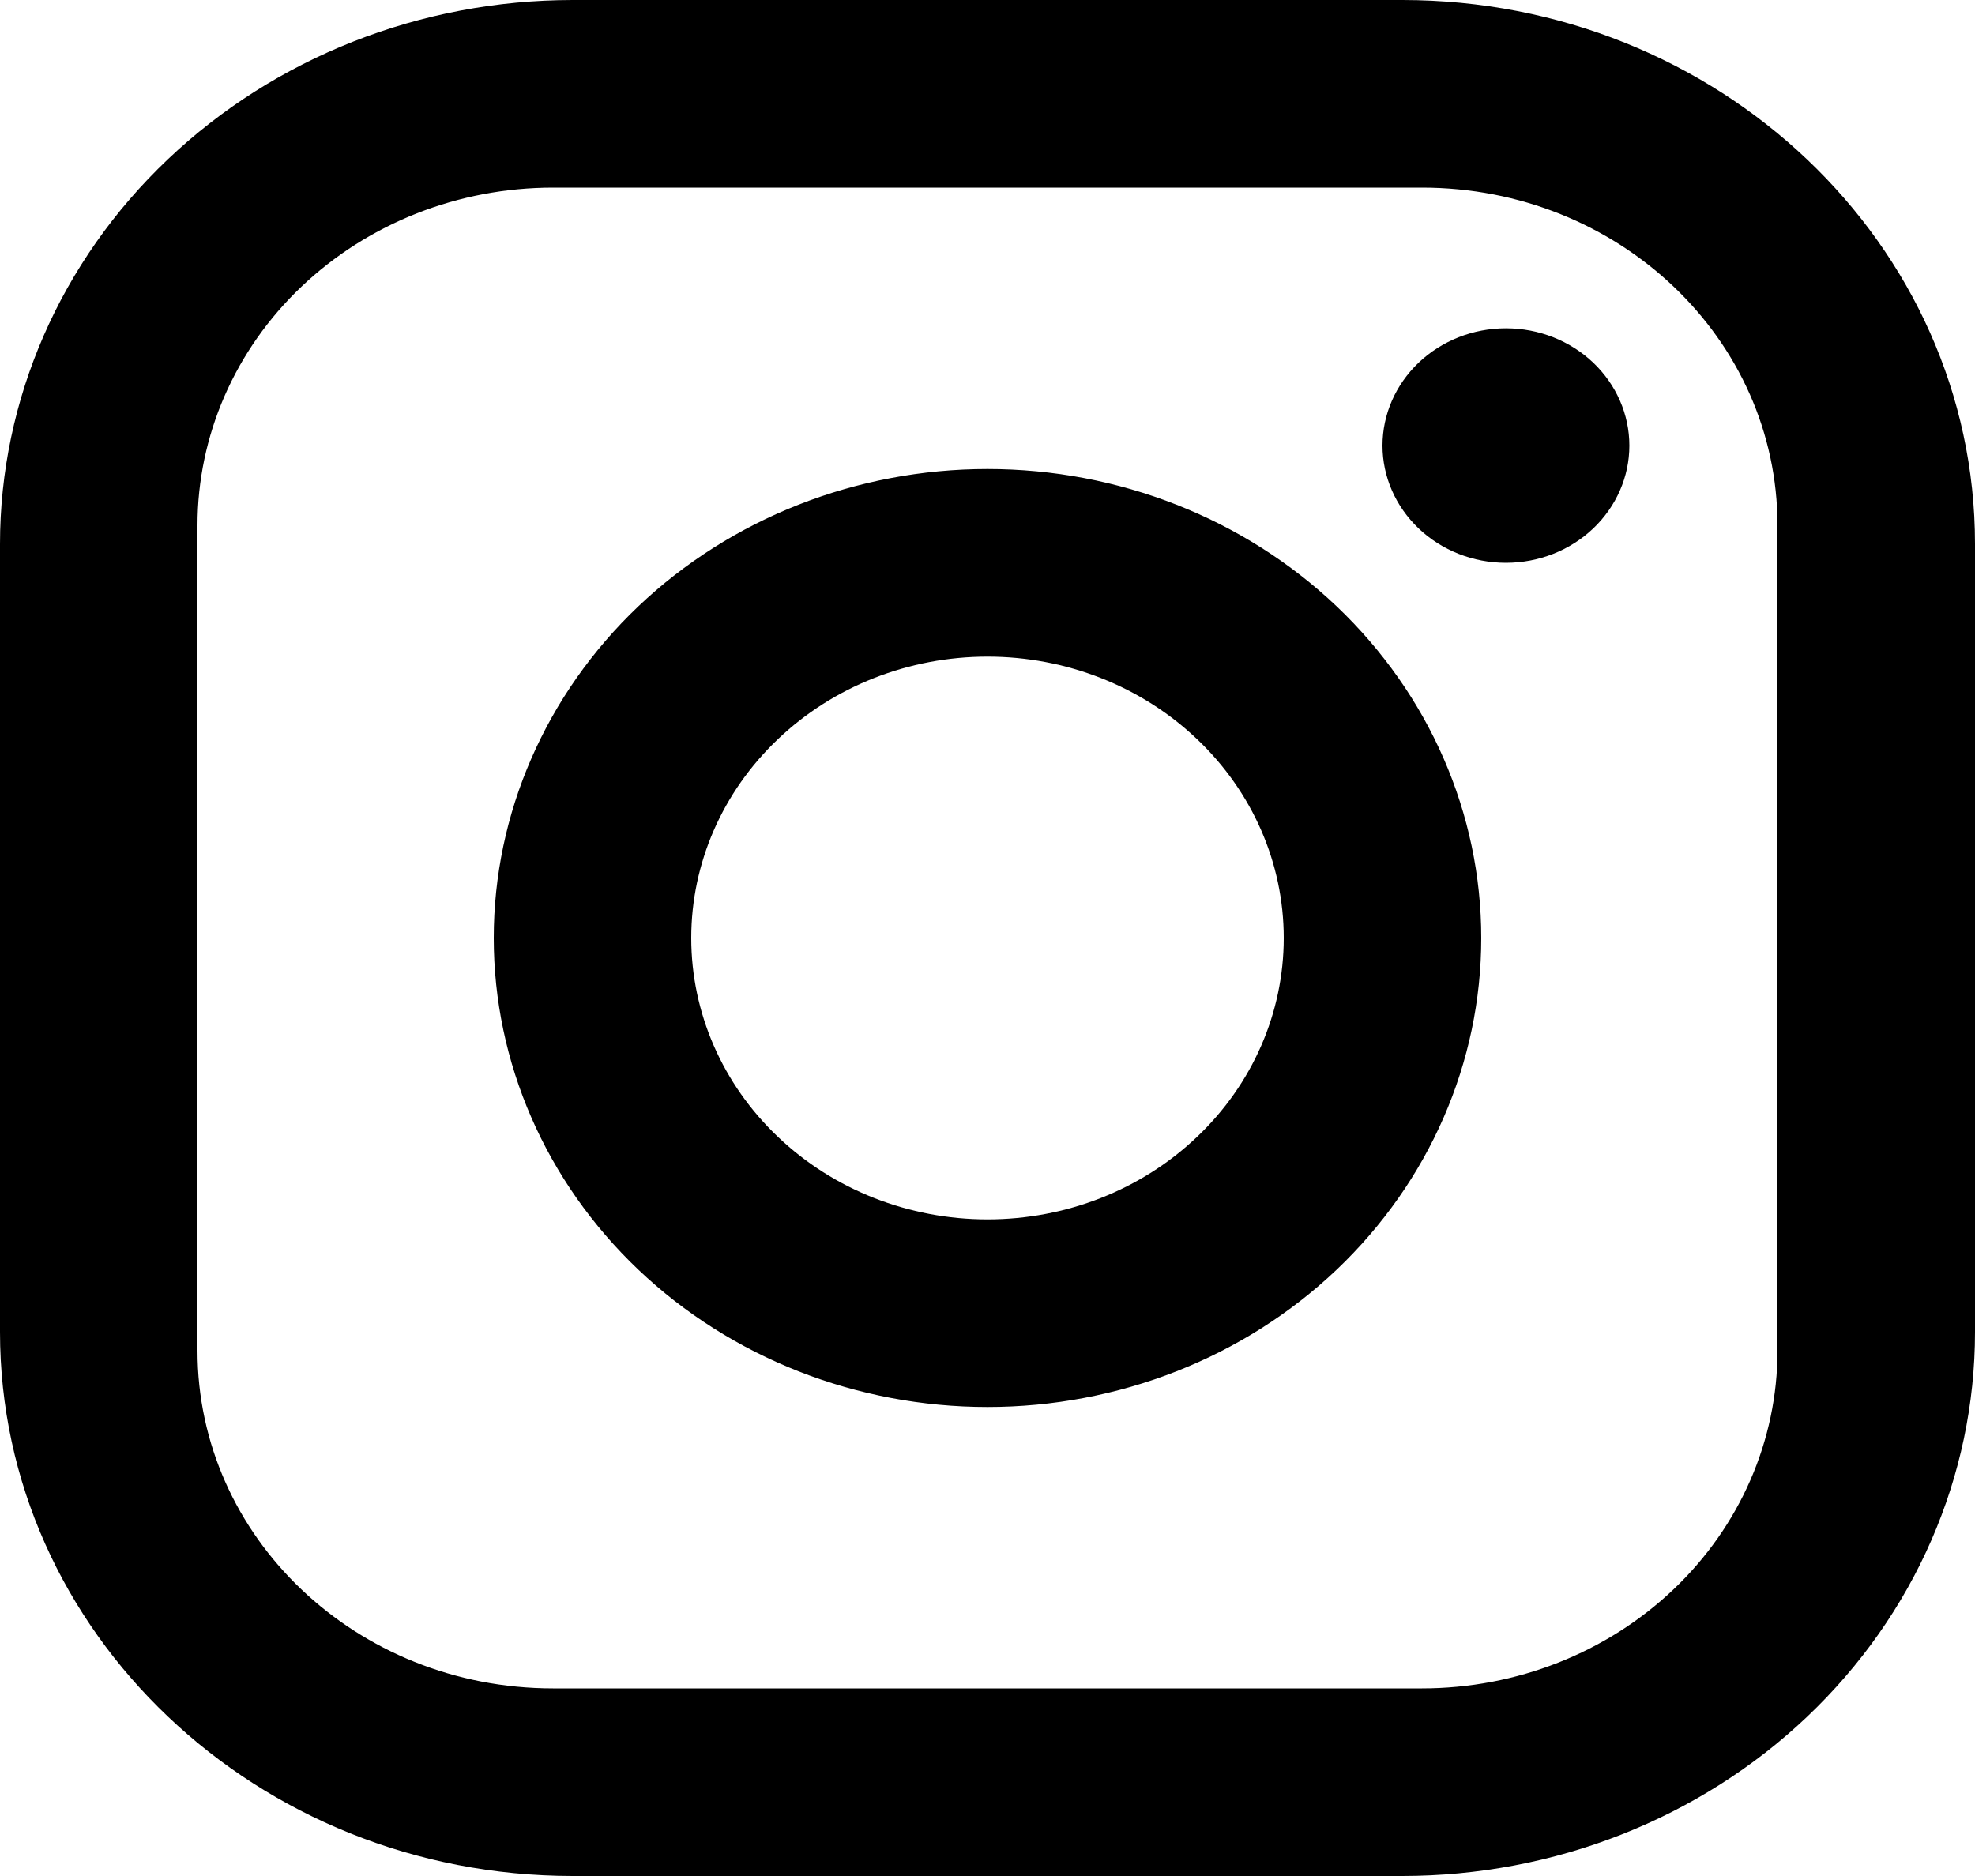
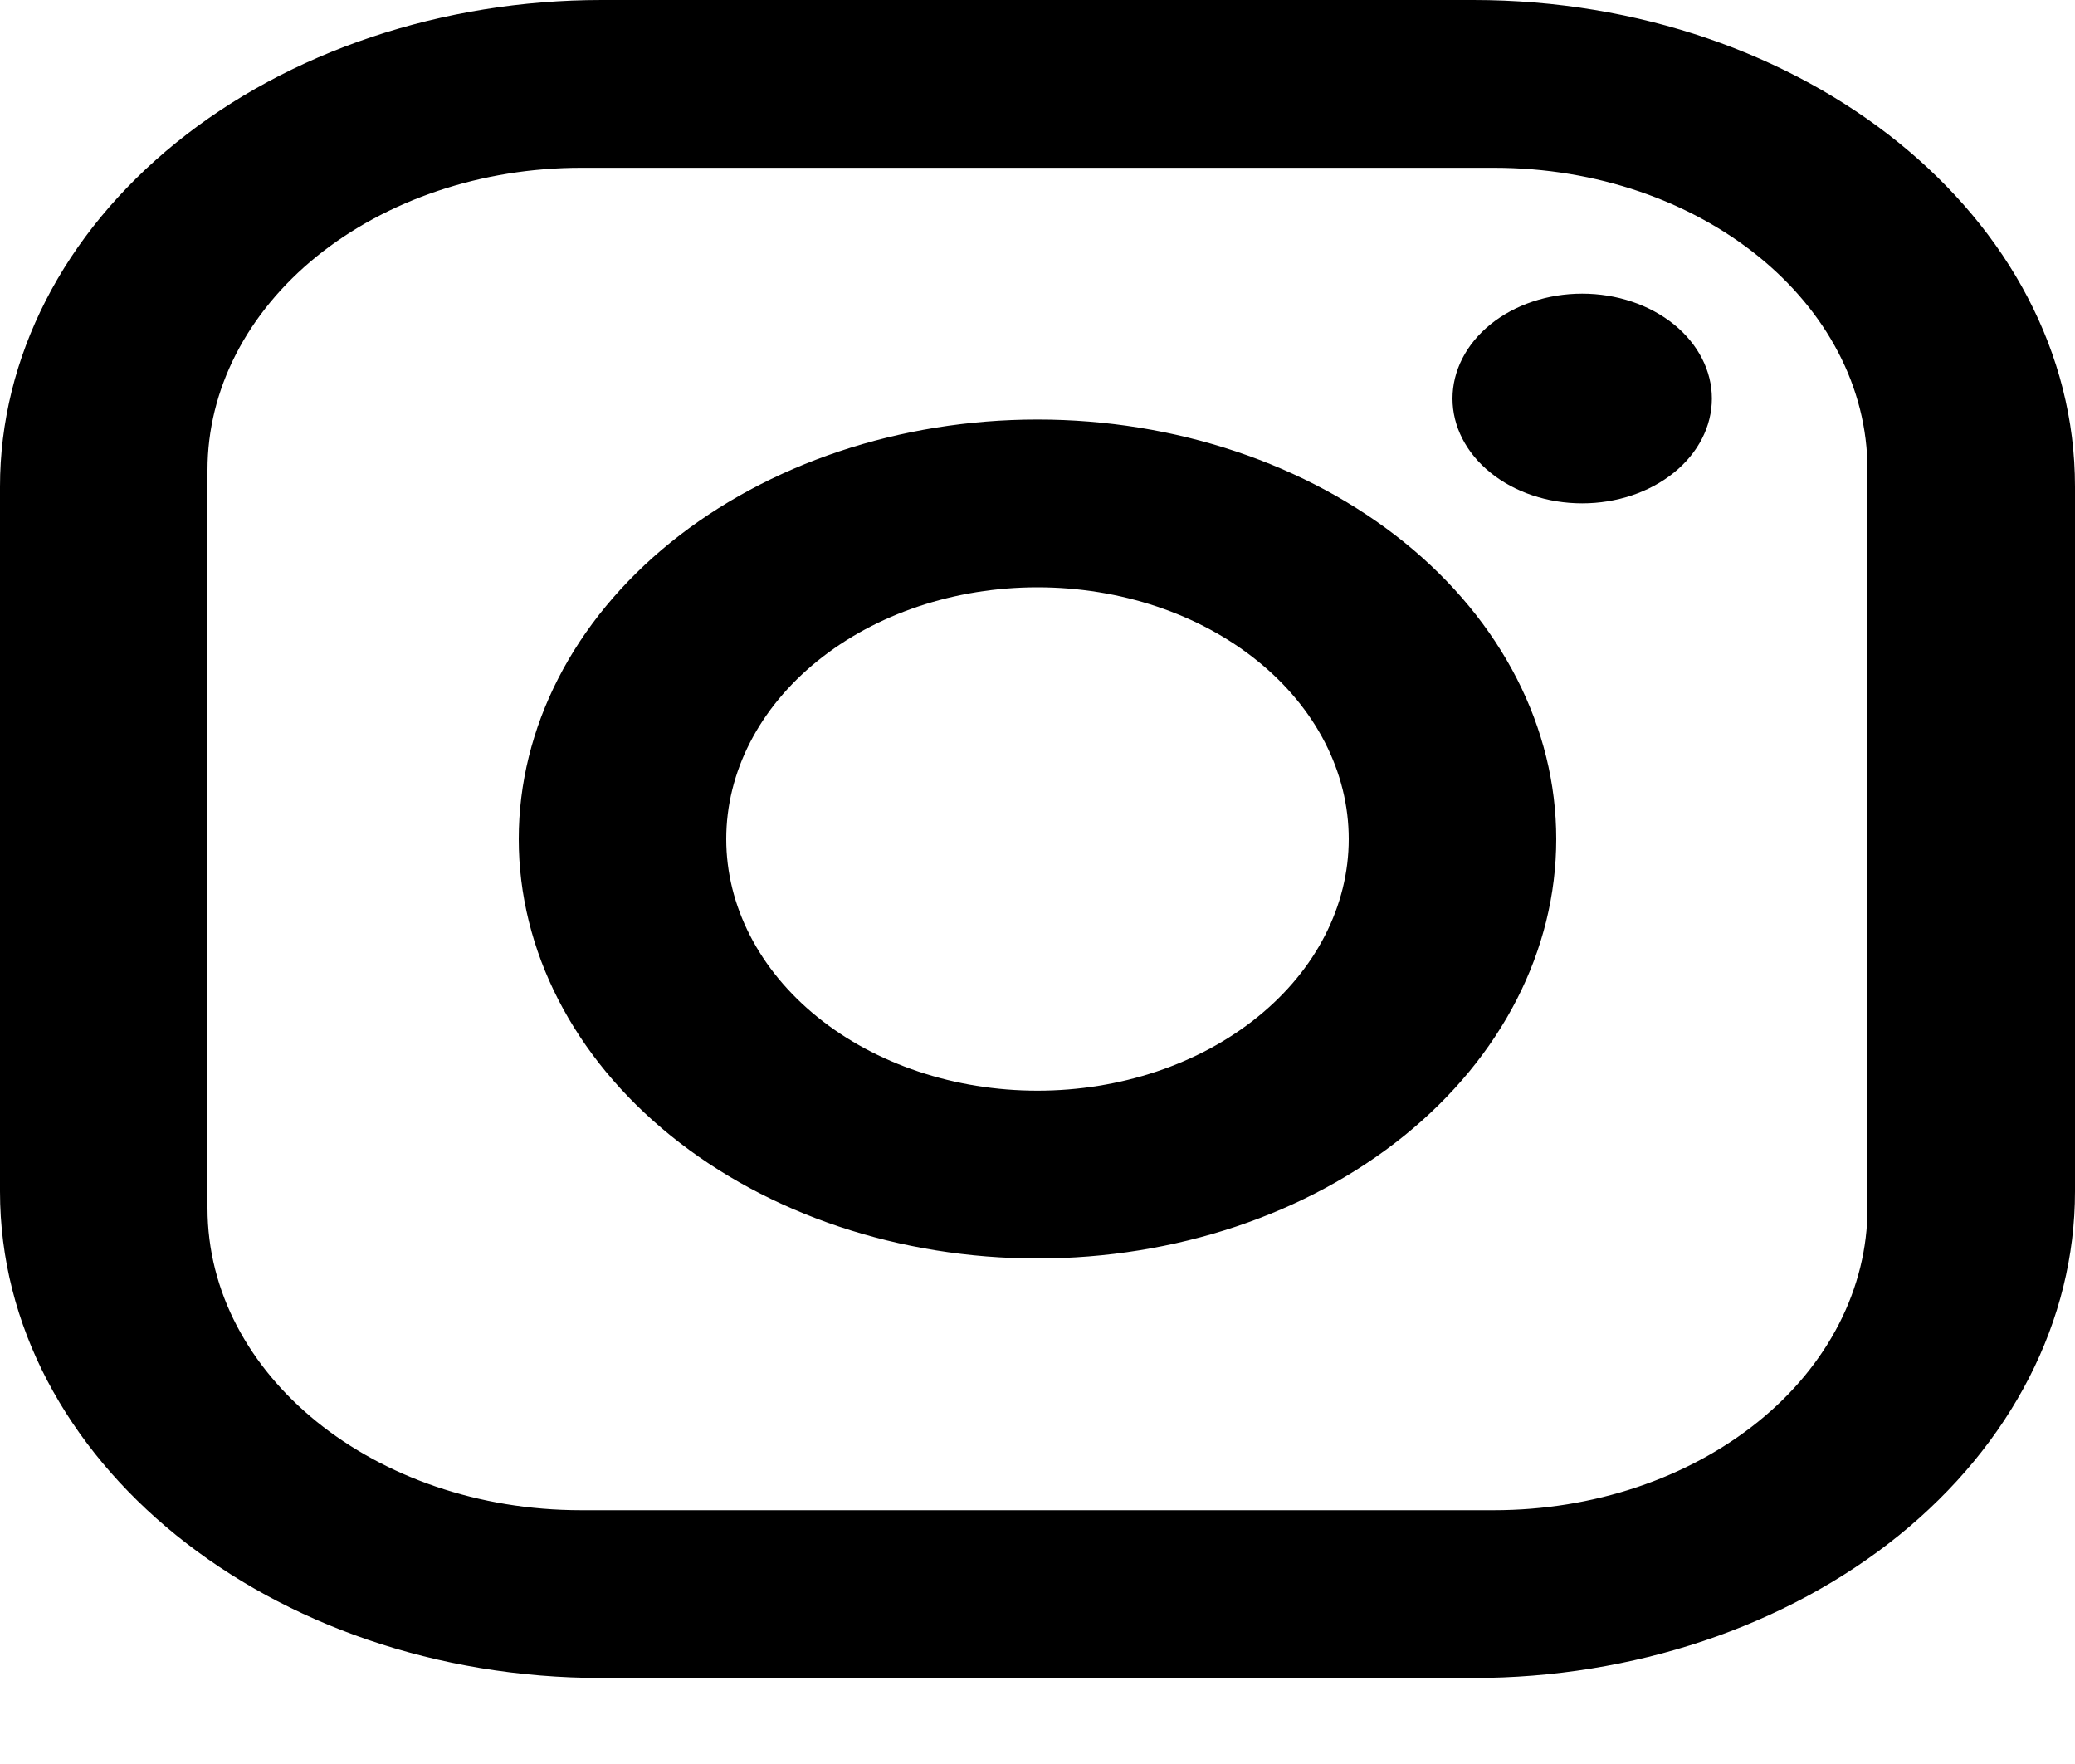
- <svg xmlns="http://www.w3.org/2000/svg" width="20" height="19" viewBox="0 0 20 19" fill="none">
-   <path d="M5.8 0H14.2C17.4 0 20 2.47 20 5.51V13.49C20 14.951 19.389 16.353 18.301 17.386C17.213 18.419 15.738 19 14.2 19H5.8C2.6 19 0 16.53 0 13.49V5.51C0 4.049 0.611 2.647 1.699 1.614C2.786 0.581 4.262 0 5.8 0ZM5.6 1.9C4.645 1.9 3.73 2.26 3.054 2.902C2.379 3.543 2 4.413 2 5.32V13.68C2 15.57 3.61 17.1 5.6 17.1H14.4C15.355 17.1 16.27 16.74 16.946 16.098C17.621 15.457 18 14.587 18 13.68V5.32C18 3.429 16.39 1.9 14.4 1.9H5.6ZM15.25 3.325C15.582 3.325 15.899 3.45 16.134 3.673C16.368 3.896 16.5 4.198 16.5 4.513C16.5 4.827 16.368 5.129 16.134 5.352C15.899 5.575 15.582 5.7 15.25 5.7C14.918 5.7 14.601 5.575 14.366 5.352C14.132 5.129 14 4.827 14 4.513C14 4.198 14.132 3.896 14.366 3.673C14.601 3.45 14.918 3.325 15.25 3.325ZM10 4.75C11.326 4.75 12.598 5.25 13.536 6.141C14.473 7.032 15 8.24 15 9.5C15 10.76 14.473 11.968 13.536 12.859C12.598 13.75 11.326 14.25 10 14.25C8.674 14.25 7.402 13.75 6.464 12.859C5.527 11.968 5 10.76 5 9.5C5 8.24 5.527 7.032 6.464 6.141C7.402 5.25 8.674 4.75 10 4.75ZM10 6.65C9.204 6.65 8.441 6.95 7.879 7.485C7.316 8.019 7 8.744 7 9.5C7 10.256 7.316 10.981 7.879 11.515C8.441 12.05 9.204 12.35 10 12.35C10.796 12.35 11.559 12.05 12.121 11.515C12.684 10.981 13 10.256 13 9.5C13 8.744 12.684 8.019 12.121 7.485C11.559 6.95 10.796 6.65 10 6.65Z" fill="black" />
+ <svg xmlns="http://www.w3.org/2000/svg" width="20" height="17" viewBox="0 0 20 17" fill="none">
+   <path d="M5.8 0H14.2C17.4 0 20 2.102 20 4.69V11.482C20 12.725 19.389 13.918 18.301 14.798C17.213 15.677 15.738 16.171 14.2 16.171H5.8C2.6 16.171 0 14.069 0 11.482V4.69C0 3.446 0.611 2.253 1.699 1.374C2.786 0.494 4.262 0 5.8 0ZM5.6 1.617C4.645 1.617 3.73 1.924 3.054 2.47C2.379 3.016 2 3.756 2 4.528V11.643C2 13.252 3.61 14.554 5.6 14.554H14.4C15.355 14.554 16.27 14.247 16.946 13.701C17.621 13.156 18 12.415 18 11.643V4.528C18 2.919 16.39 1.617 14.4 1.617H5.6ZM15.25 2.83C15.582 2.83 15.899 2.936 16.134 3.126C16.368 3.316 16.5 3.573 16.5 3.841C16.5 4.109 16.368 4.366 16.134 4.555C15.899 4.745 15.582 4.851 15.25 4.851C14.918 4.851 14.601 4.745 14.366 4.555C14.132 4.366 14 4.109 14 3.841C14 3.573 14.132 3.316 14.366 3.126C14.601 2.936 14.918 2.83 15.25 2.83ZM10 4.043C11.326 4.043 12.598 4.469 13.536 5.227C14.473 5.985 15 7.013 15 8.086C15 9.158 14.473 10.186 13.536 10.944C12.598 11.703 11.326 12.128 10 12.128C8.674 12.128 7.402 11.703 6.464 10.944C5.527 10.186 5 9.158 5 8.086C5 7.013 5.527 5.985 6.464 5.227C7.402 4.469 8.674 4.043 10 4.043ZM10 5.66C9.204 5.66 8.441 5.915 7.879 6.37C7.316 6.825 7 7.442 7 8.086C7 8.729 7.316 9.346 7.879 9.801C8.441 10.256 9.204 10.511 10 10.511C10.796 10.511 11.559 10.256 12.121 9.801C12.684 9.346 13 8.729 13 8.086C13 7.442 12.684 6.825 12.121 6.37C11.559 5.915 10.796 5.66 10 5.66Z" fill="black" />
</svg>
